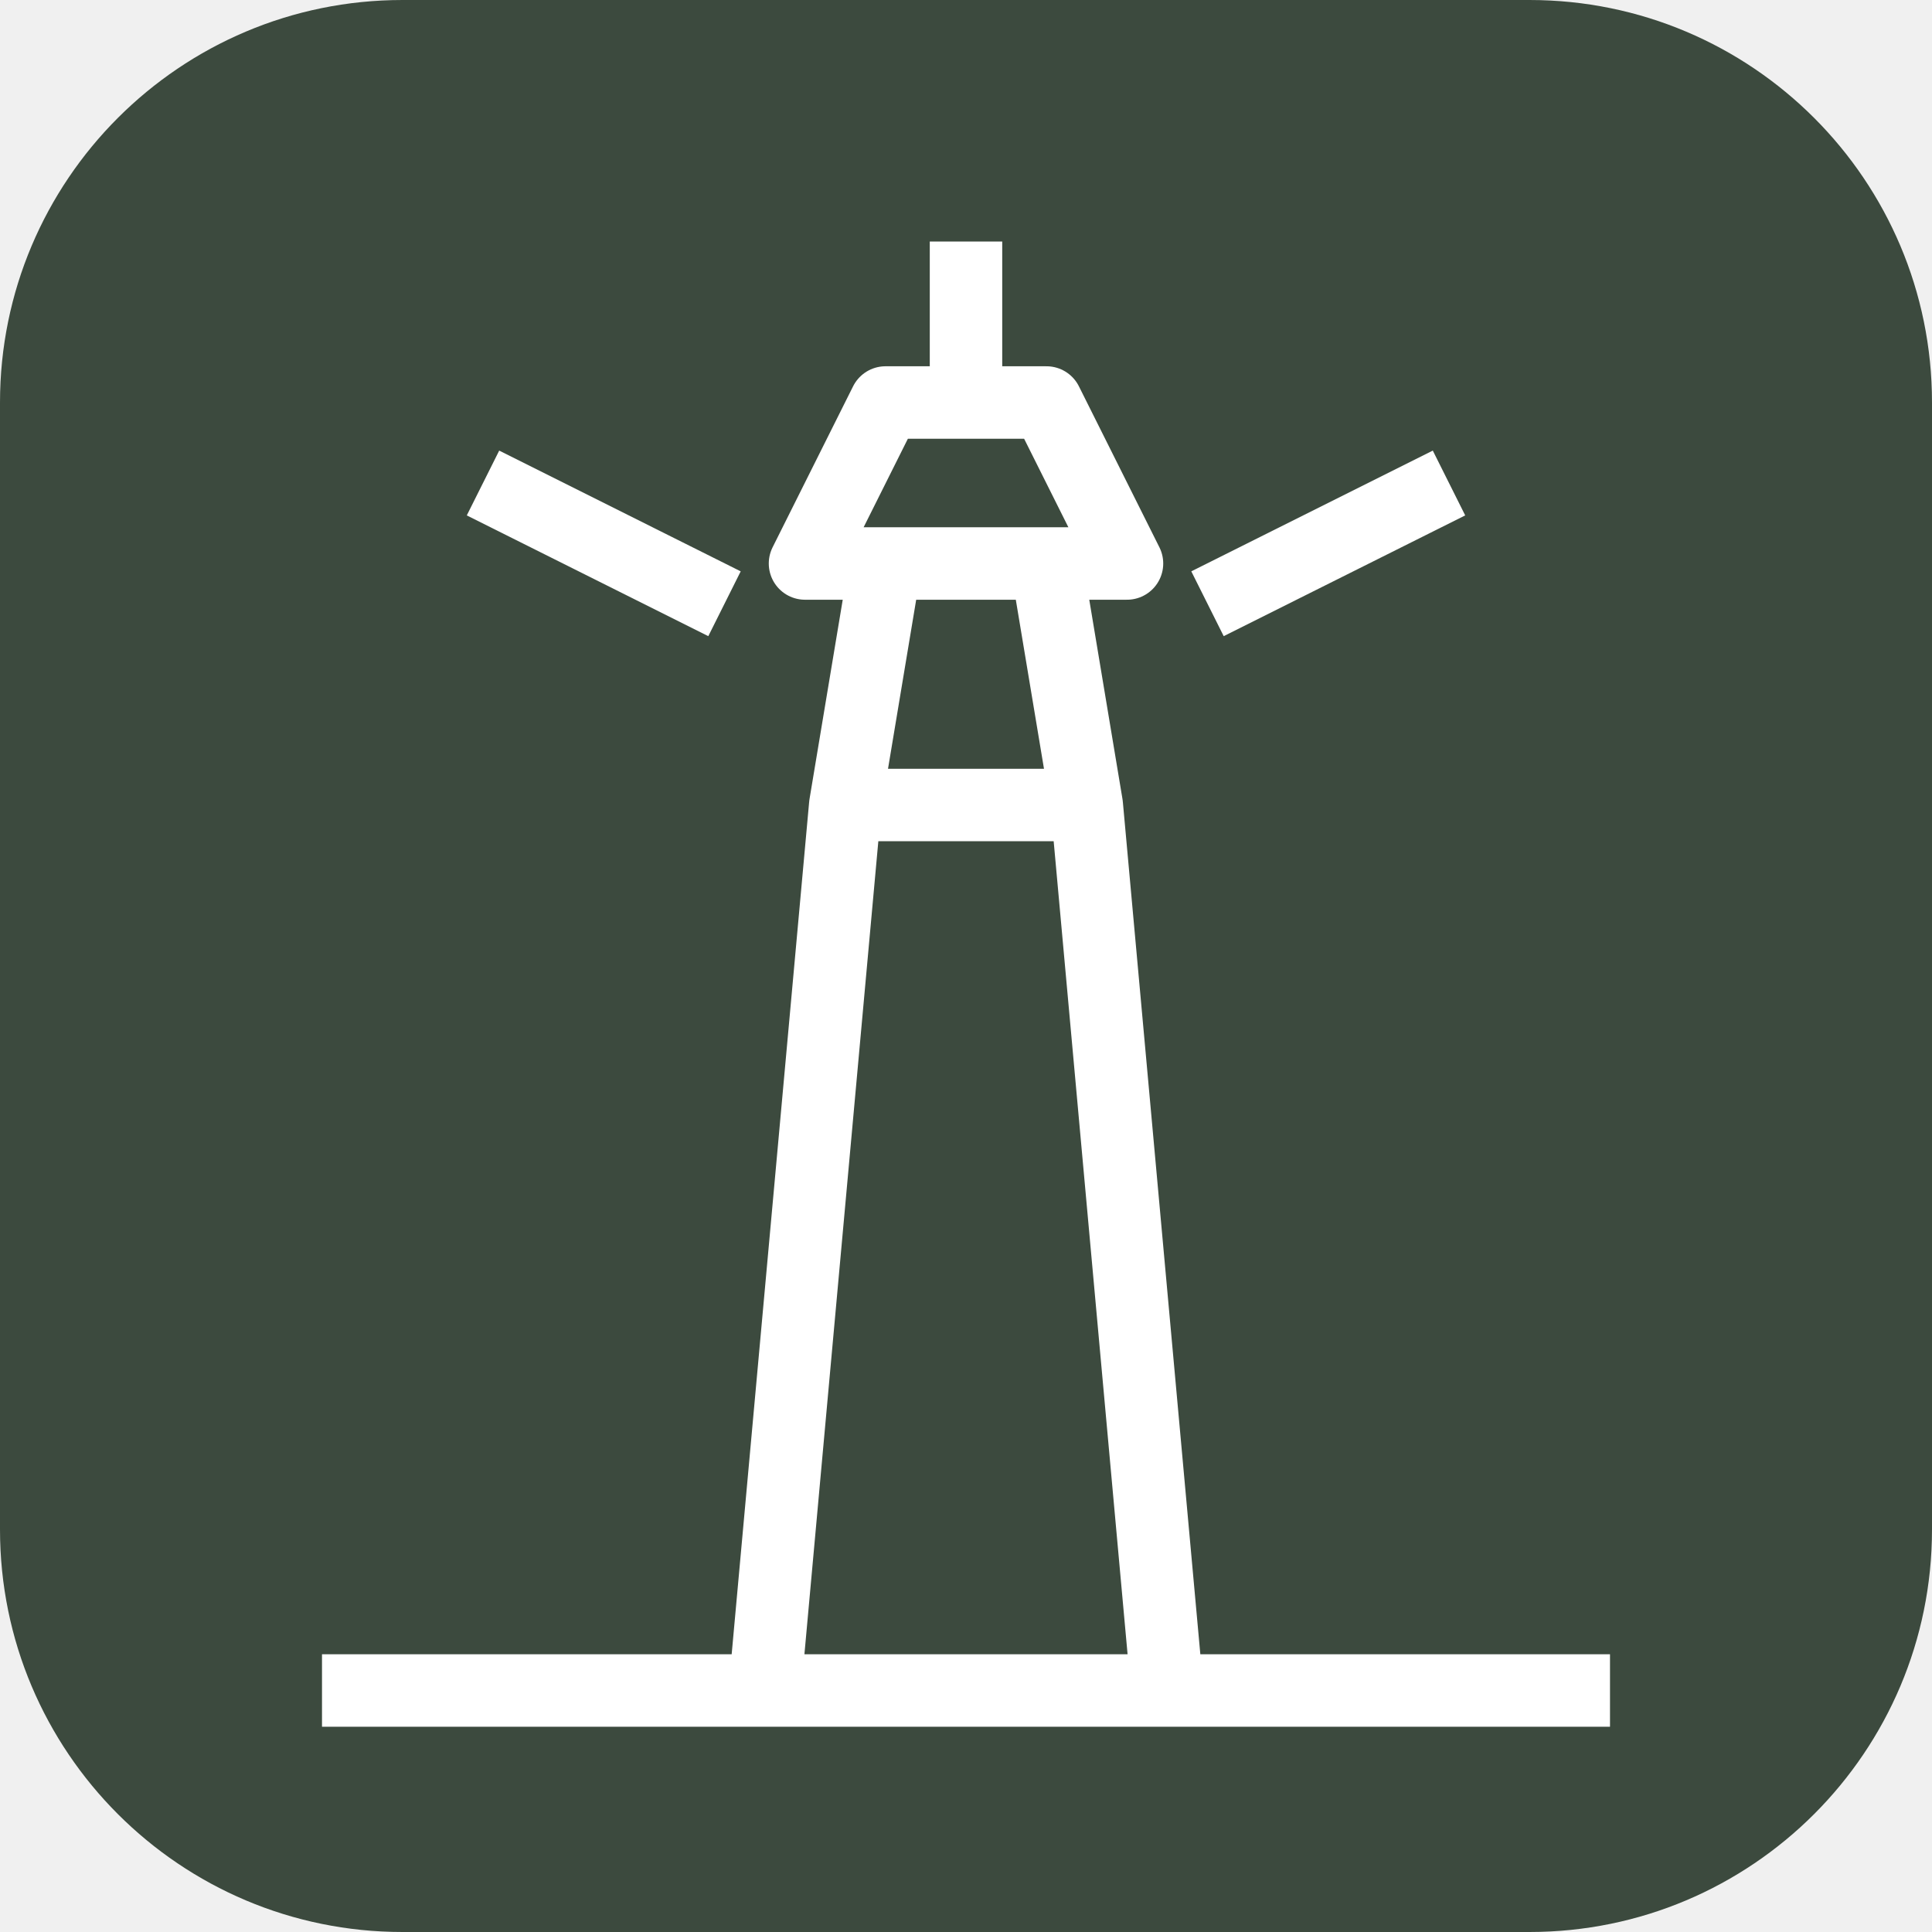
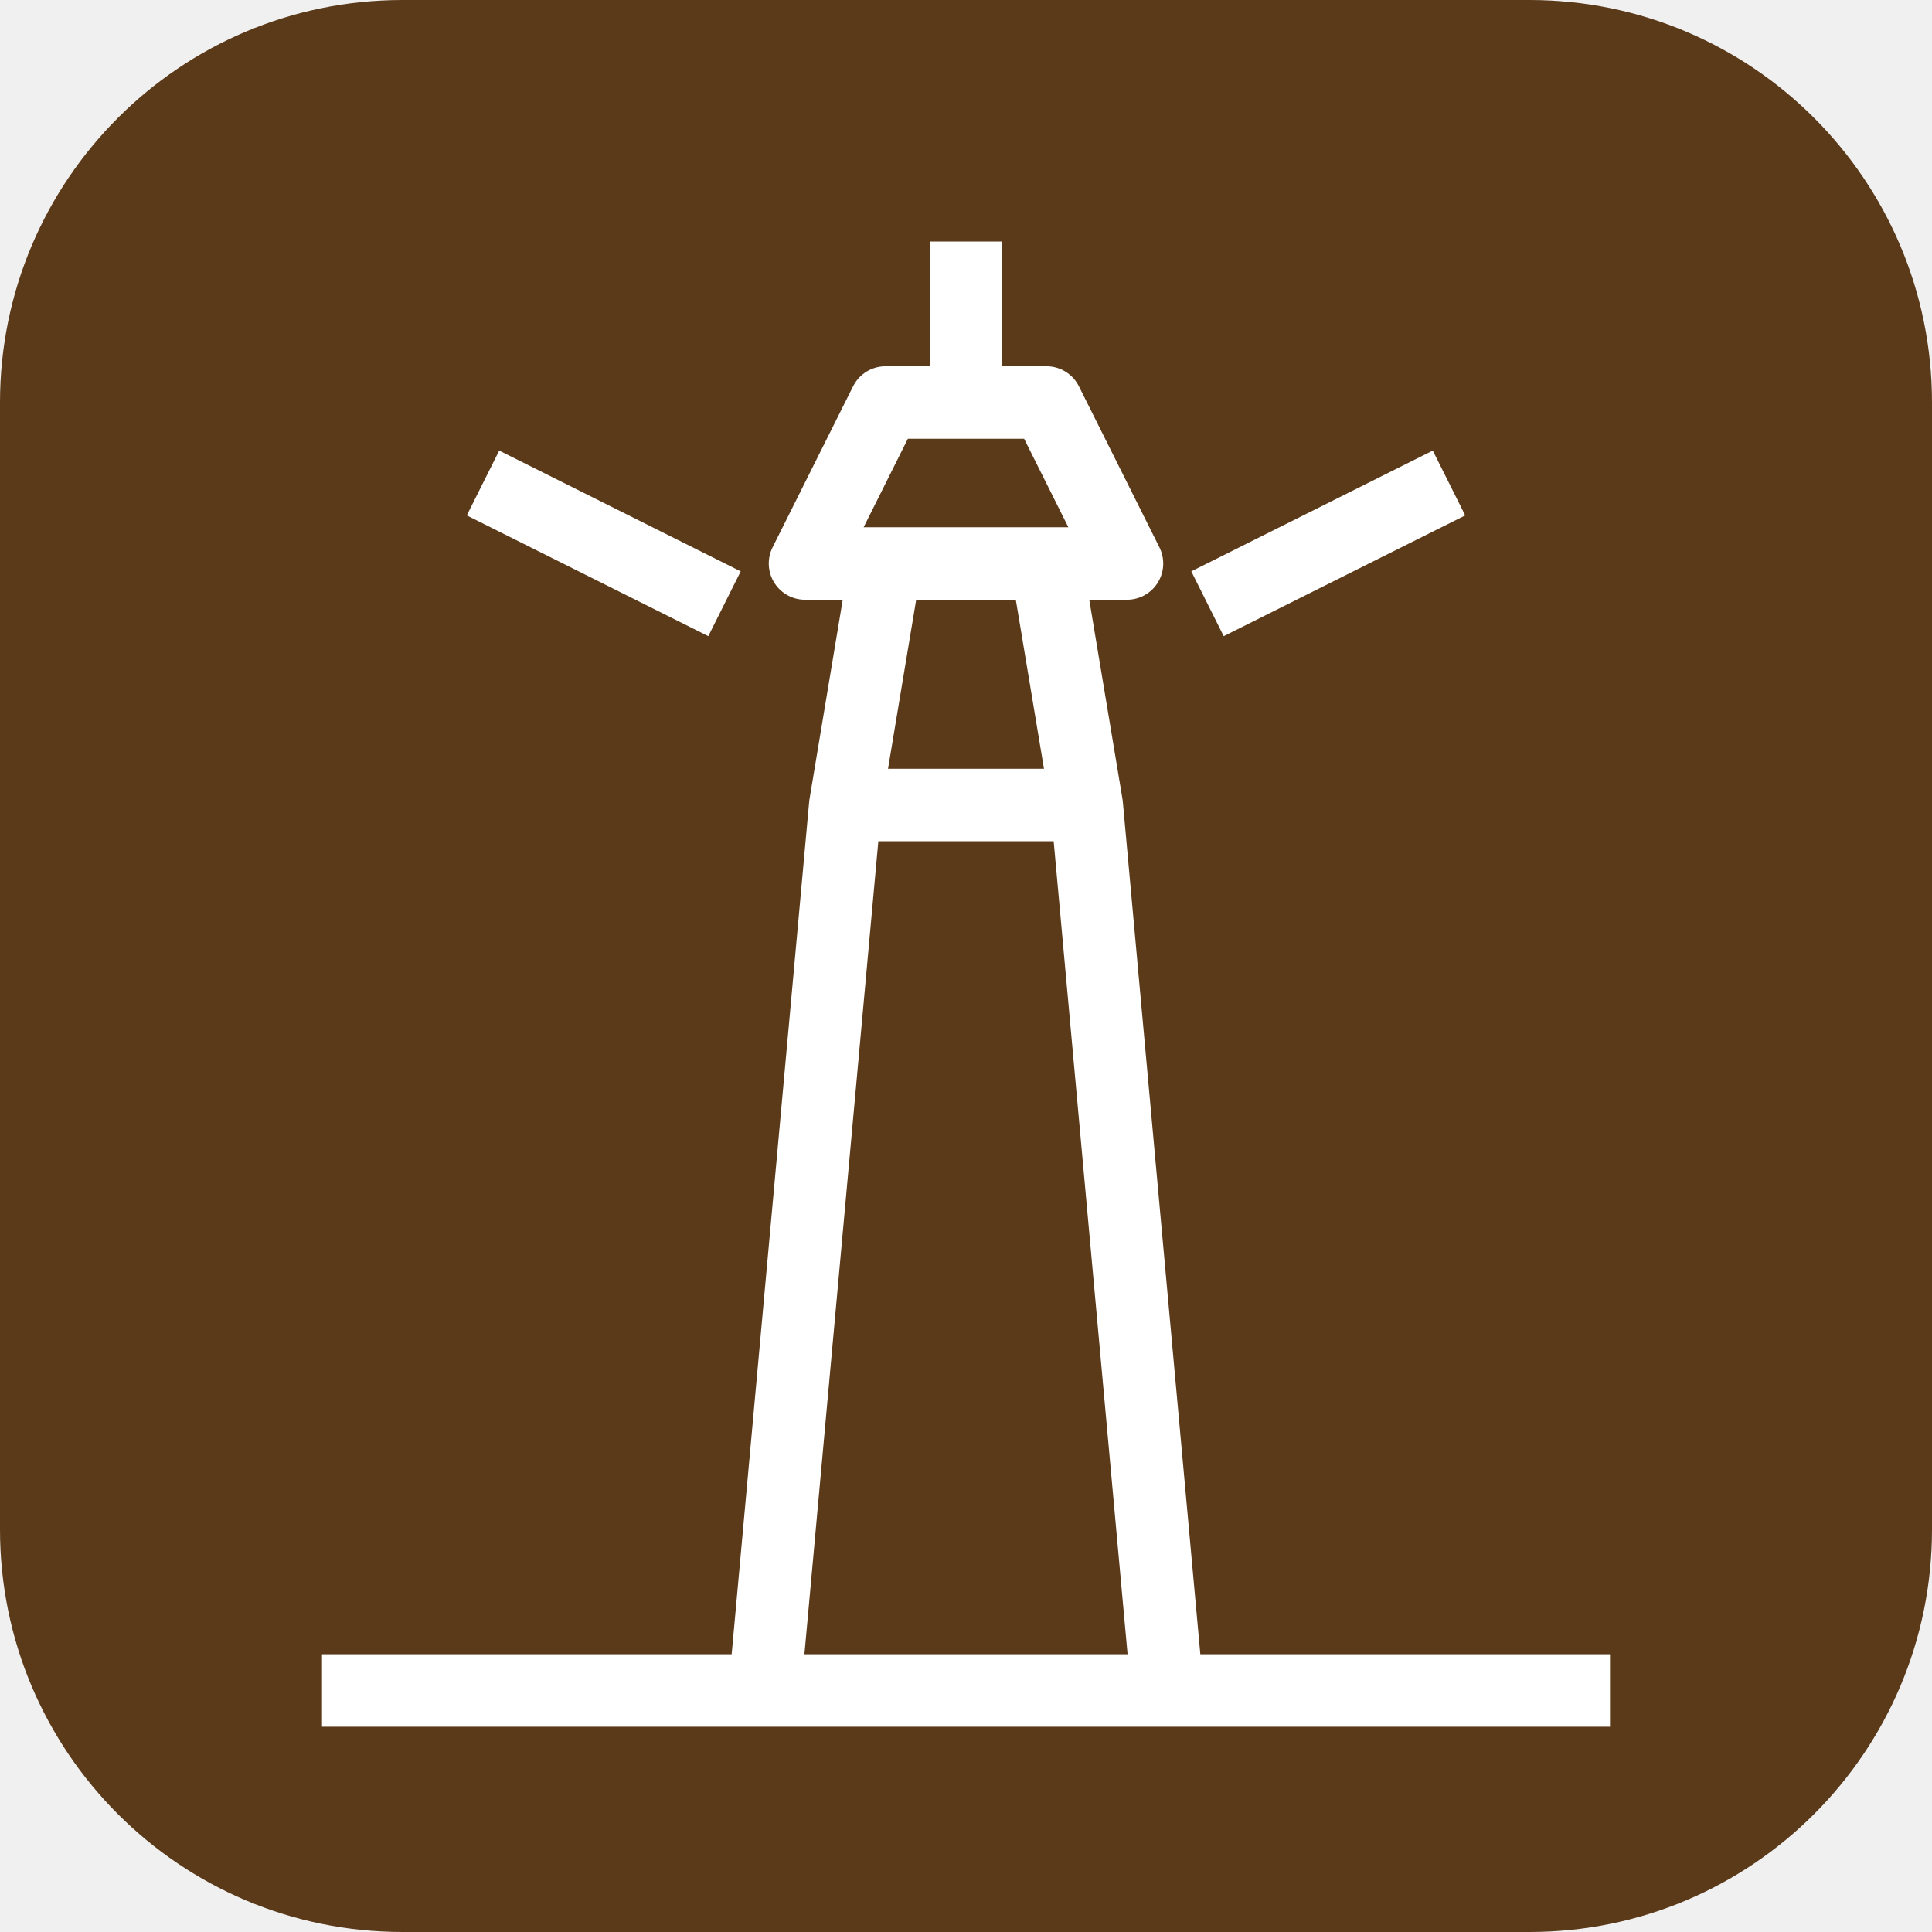
<svg xmlns="http://www.w3.org/2000/svg" viewBox="0 0 48 48">
-   <rect width="48" height="48" rx="10" fill="#3c4a3e" />
+   <rect width="48" height="48" rx="10" fill="#5b3a1a" />
  <path d="M19 42h10l-2-22h-6zM21 20l1-6h4l1 6M20 14h8l-2-4h-4zM24 6v4M12 12l6 3M36 12l-6 3M8 42h32" fill="none" stroke="#fff" stroke-width="1.8" stroke-linejoin="round" />
</svg>
